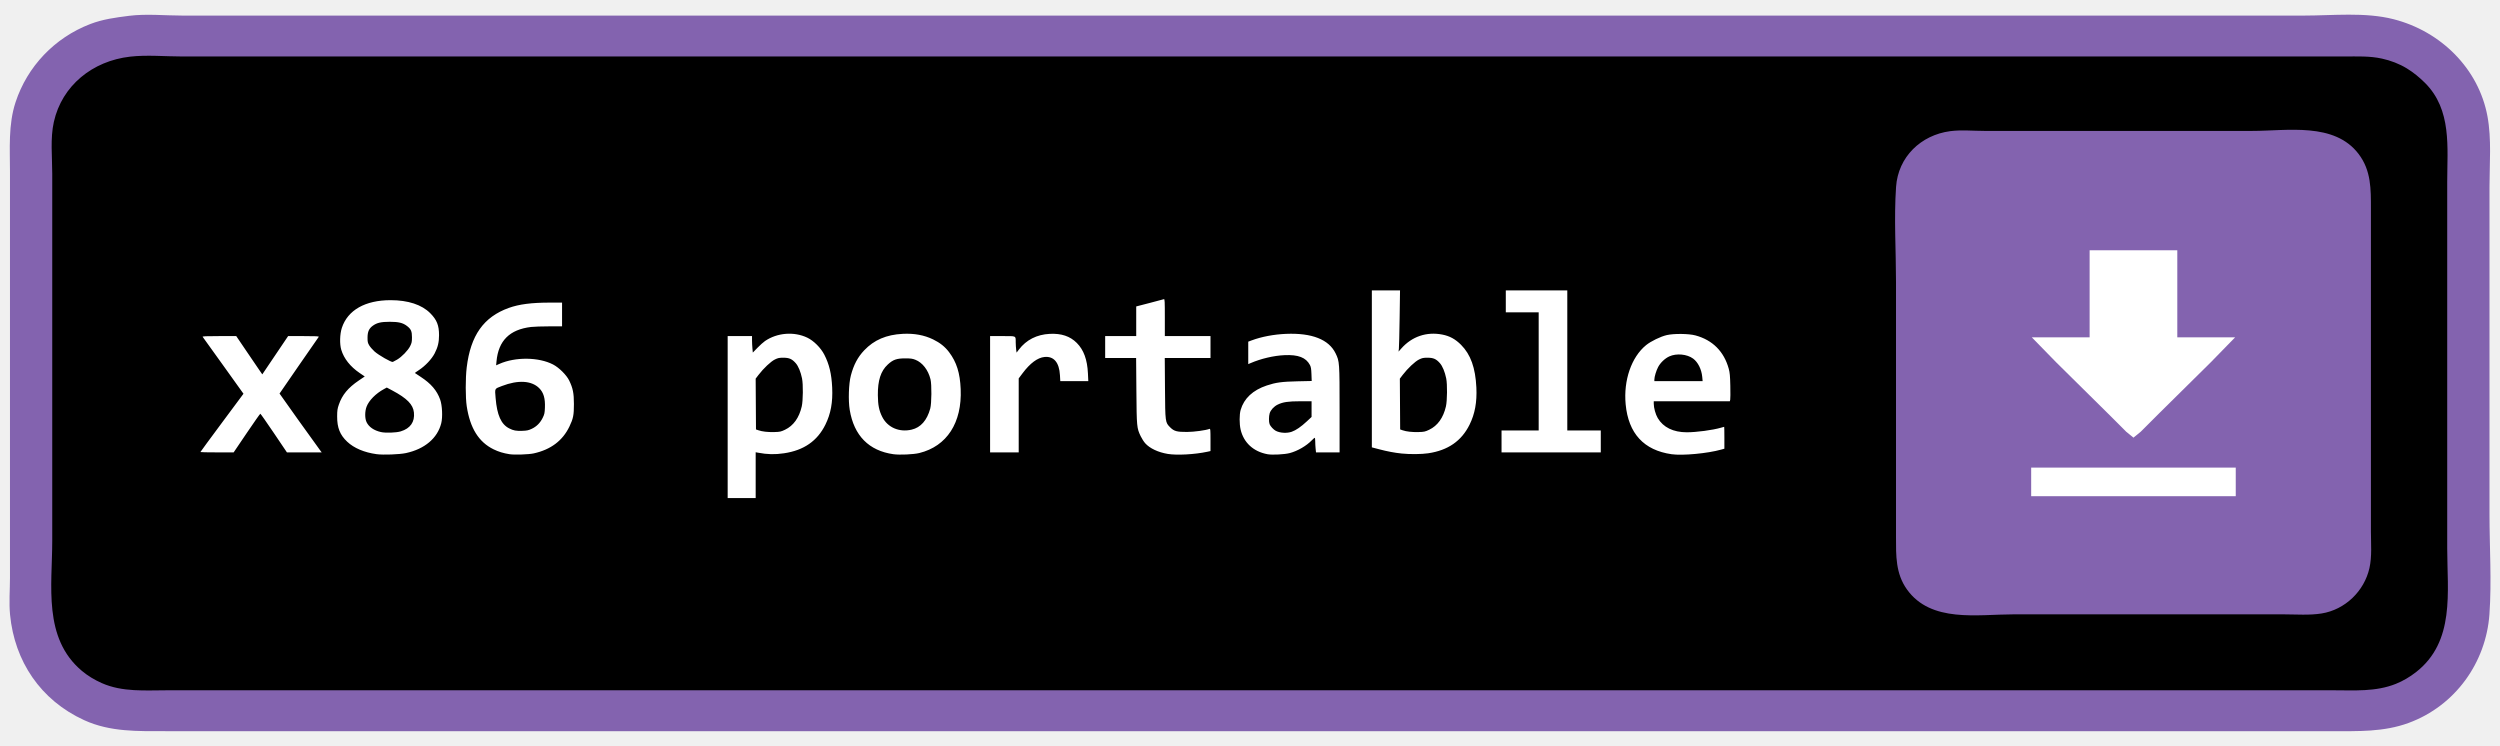
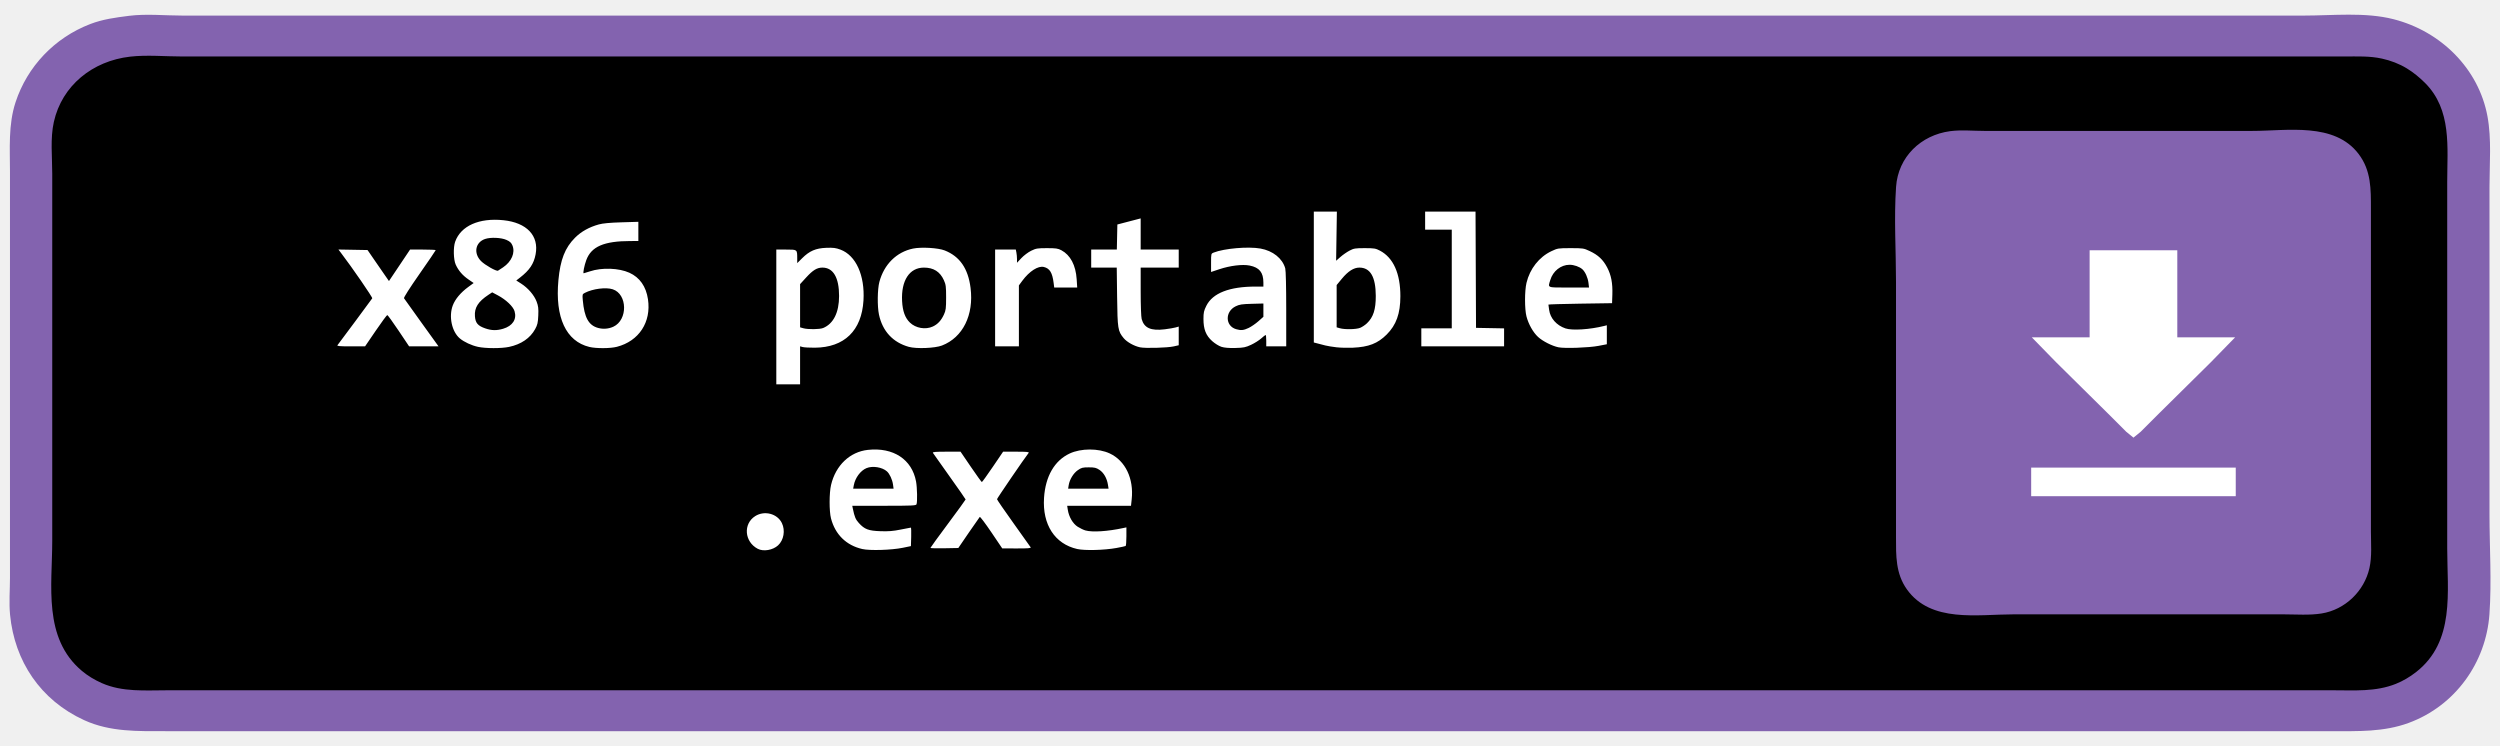
<svg xmlns="http://www.w3.org/2000/svg" version="1.1" id="svg1" width="2627.84" height="784" viewBox="0 0 2627.84 784" xml:space="preserve">
  <defs id="defs1" />
-   <g id="g1">
-     <path style="display:inline;fill:#000000;stroke:none;stroke-width:0.97" d="m 2487.477,764.521 c 13.916,-1.761 27.263,-3.5 40.458,-8.546 37.549,-14.357 65.934,-44.422 78.17,-81.371 7.815,-23.598 5.907,-48.692 5.907,-73.115 V 489.991 256.024 178.644 c 0,-12.83 1.153,-26.226 -0.107,-38.994 -4.746,-48.063 -31.651,-88.865 -77.648,-109.805 -27.166,-12.368 -56.08,-11.443 -85.341,-11.443 H 2340.817 1919.168 651.694 281.883 181.37 c -27.443,0 -54.162,-0.981 -80.284,8.569 -49.244,18.003 -81.109,63.422 -84.652,113.289 -2.414,33.973 -0.056,68.908 -0.056,102.97 v 208.986 131.606 c 0,24.669 -2.314,50.557 1.948,74.943 8.572,49.046 47.604,89.285 97.301,101.913 30.395,7.723 64.283,4.103 95.456,4.103 h 168.785 549.976 1046.851 342.629 111.892 c 18.323,0 38.103,2.039 56.262,-0.259 z" id="path1" />
-     <path style="display:inline;fill:#8363af;stroke:none;stroke-width:0.975" d="m 135.531,16.645 c -13.974,1.775 -27.375,3.527 -40.624,8.612 -37.722,14.476 -66.187,44.752 -78.491,82.002 -7.857,23.788 -5.931,49.06 -5.931,73.682 v 112.366 235.784 77.981 c 0,12.929 -1.158,26.429 0.108,39.297 4.767,48.452 31.757,89.544 77.967,110.658 27.277,12.464 56.31,11.532 85.692,11.532 h 108.543 423.381 1272.682 371.331 100.926 c 27.556,0 54.385,0.988 80.614,-8.636 49.466,-18.15 81.441,-63.897 85,-114.168 2.467,-34.844 0.058,-70.676 0.058,-105.611 v -213.679 -129.558 c 0,-24.647 2.371,-50.579 -2.174,-74.91 -9.276,-49.663 -48.661,-89.07 -98.753,-101.833 -29.946,-7.63 -63.869,-3.779 -94.578,-3.779 H 2251.167 1698.296 647.143 303.741 192.024 c -18.398,0 -38.26,-2.055 -56.493,0.261 m 1.269,42.896 c 17.707,-2.022 36.751,-0.175 54.589,-0.175 h 109.178 332.611 1015.607 578.896 181.54 55.224 c 13.219,0 26.383,-0.634 39.355,2.242 9.138,2.026 18.082,5.395 26.025,10.235 7.101,4.327 13.179,9.348 19.033,15.154 28.593,28.355 23.495,68.169 23.495,104.383 v 384.99 c 0,45.656 8.552,98.066 -33.007,130.29 -6.343,4.918 -13.431,9.139 -20.947,12.155 -21.181,8.502 -43.595,6.761 -66.014,6.761 H 2350.823 1983.301 705.54 289.776 176.155 c -23.375,0 -47.334,2.122 -69.188,-7.558 C 99.47,714.699 92.251,710.379 86.02,705.137 45.019,670.642 54.917,615.465 54.917,568.388 V 182.784 c 0,-17.79 -2.22,-37.178 1.69,-54.648 8.558,-38.237 40.69,-64.083 80.194,-68.595 z" id="path2" />
-     <path style="fill:#ffffff" d="m 764.88,438.4 v -85.12 h 12.8 12.8 l 0.005,4.32 c 0.002,2.376 0.189,6.275 0.415,8.665 l 0.41,4.345 4.865,-5.013 c 2.676,-2.757 6.251,-5.963 7.945,-7.124 12.816,-8.783 30.576,-10.19 44.488,-3.524 6.741,3.23 14.147,10.638 17.87,17.876 5.156,10.022 7.594,20.213 8.262,34.534 0.725,15.545 -1.48,27.582 -7.153,39.04 -8.491,17.151 -22.686,26.974 -43.431,30.054 -9.703,1.441 -17.528,1.264 -27.436,-0.62 l -2.4,-0.456 V 499.449 523.52 h -14.72 -14.72 z m 60.276,13.319 c 8.835,-4.196 14.857,-12.589 17.591,-24.519 1.39,-6.066 1.563,-23.2 0.297,-29.44 -1.396,-6.882 -3.882,-12.892 -6.616,-15.999 -3.907,-4.439 -6.838,-5.737 -12.987,-5.75 -4.381,-0.009 -5.674,0.26 -8.96,1.87 -4.207,2.061 -11.946,9.354 -17.147,16.159 l -3.027,3.961 0.167,26.695 0.167,26.695 2.493,0.863 c 4.098,1.419 9.917,2.075 16.788,1.894 5.907,-0.156 6.902,-0.371 11.235,-2.429 z m -429.236,25.68 c -12.999,-1.767 -23.801,-6.338 -30.981,-13.112 -7.61,-7.179 -10.595,-14.685 -10.55,-26.527 0.024,-6.314 0.278,-8.087 1.787,-12.474 3.525,-10.253 9.667,-17.665 21.003,-25.349 l 6.218,-4.215 -5.349,-3.634 c -9.841,-6.685 -16.549,-15.156 -19.327,-24.408 -1.816,-6.049 -1.54,-16.483 0.611,-23.04 6.122,-18.664 24.545,-29.12 51.308,-29.12 18.292,0 32.765,4.765 41.614,13.702 6.953,7.021 9.23,12.713 9.241,23.098 0.008,7.4 -1.258,12.655 -4.609,19.127 -3.143,6.071 -9.845,13.174 -16.637,17.634 -2.371,1.557 -4.243,2.897 -4.16,2.978 0.083,0.081 2.866,1.929 6.184,4.107 10.825,7.104 16.974,14.282 20.387,23.798 2.192,6.11 2.765,18.49 1.153,24.9 -3.971,15.791 -17.416,27.146 -37.173,31.394 -6.75,1.451 -23.784,2.084 -30.72,1.142 z m 25.28,-23.965 c 10.126,-3.069 14.92,-9.906 13.897,-19.819 -0.868,-8.406 -7.254,-14.926 -22.654,-23.126 l -5.876,-3.129 -2.953,1.6 c -8.618,4.669 -15.839,11.986 -18.316,18.56 -1.878,4.985 -1.866,12.338 0.027,16.248 2.448,5.057 7.721,8.699 15.004,10.362 4.965,1.134 16.054,0.764 20.871,-0.696 z m -3.867,-75.385 c 4.994,-2.93 11.506,-9.644 13.781,-14.209 1.671,-3.353 1.914,-4.53 1.92,-9.28 0.008,-6.384 -1.019,-8.684 -5.346,-11.985 -4.263,-3.251 -8.721,-4.321 -18.007,-4.321 -9.117,0 -13.495,1.014 -17.783,4.121 -4.046,2.931 -5.552,6.315 -5.565,12.505 -0.01,4.438 0.222,5.517 1.739,8.098 0.963,1.638 3.476,4.539 5.584,6.447 4.228,3.826 17.708,11.547 19.226,11.012 0.528,-0.186 2.532,-1.261 4.453,-2.388 z m 118.308,99.383 c -6.567,-1.039 -11.641,-2.588 -16.841,-5.139 -15.617,-7.662 -24.667,-22.174 -28.195,-45.215 -1.386,-9.053 -1.403,-29.476 -0.032,-40.839 4.061,-33.678 17.781,-53.07 44.28,-62.587 10.812,-3.883 23.917,-5.573 43.216,-5.573 h 12.732 v 12.48 12.48 h -13.617 c -7.489,0 -16.057,0.294 -19.04,0.654 -22.482,2.712 -34.23,14.414 -36.257,36.115 l -0.392,4.203 3.456,-1.528 c 16.847,-7.451 41.32,-7.17 56.403,0.648 6.262,3.245 14.171,11.115 16.954,16.869 3.907,8.078 4.944,13.227 4.959,24.64 0.016,11.698 -0.708,15.338 -4.708,23.68 -7.147,14.905 -19.635,24.309 -37.518,28.252 -5.308,1.17 -20.244,1.676 -25.399,0.861 z m 23.25,-26.68 c 5.136,-2.415 8.923,-6.203 11.565,-11.571 1.818,-3.694 2.099,-4.971 2.325,-10.595 0.397,-9.873 -1.374,-15.938 -6.006,-20.57 -8.011,-8.011 -22.189,-8.83 -39.209,-2.267 -7.937,3.061 -7.46,2.151 -6.608,12.619 1.462,17.959 5.785,27.626 14.279,31.93 4.522,2.291 7.217,2.796 13.734,2.569 4.903,-0.17 6.51,-0.513 9.92,-2.116 z m 380.229,26.689 c -25.805,-3.64 -41.474,-19.533 -45.944,-46.602 -1.64,-9.933 -1.06,-27.575 1.187,-36.115 2.971,-11.288 7.237,-19.327 14.078,-26.529 10.345,-10.89 23.239,-16.401 40.439,-17.284 12.11,-0.621 22.558,1.298 32,5.878 7.166,3.477 12.467,7.715 16.733,13.379 7.921,10.517 11.479,21.833 12.198,38.798 1.5,35.376 -14.478,60.073 -43.5,67.236 -6.029,1.488 -20.686,2.155 -27.192,1.237 z m 19.135,-25.833 c 9.548,-2.247 16.15,-9.729 19.564,-22.169 1.456,-5.307 1.632,-25.214 0.272,-30.72 -2.442,-9.882 -8.416,-17.592 -15.932,-20.564 -3.038,-1.201 -4.903,-1.454 -10.718,-1.454 -8.935,0 -12.74,1.348 -18.279,6.476 -7.36,6.814 -10.554,16.682 -10.416,32.182 0.093,10.409 1.266,16.248 4.589,22.831 5.628,11.15 17.911,16.48 30.92,13.418 z M 1227.6,477.152 c -10.174,-1.673 -19.014,-5.838 -23.84,-11.232 -1.417,-1.584 -3.547,-4.904 -4.732,-7.378 -4.116,-8.592 -4.225,-9.74 -4.534,-47.822 l -0.279,-34.4 H 1177.947 1161.68 V 364.8 353.28 h 16.32 16.32 v -15.584 -15.584 l 14.114,-3.649 c 7.763,-2.007 14.53,-3.809 15.04,-4.005 0.796,-0.306 0.926,2.399 0.926,19.233 V 353.28 h 24 24 v 11.52 11.52 h -24.038 -24.038 l 0.228,31.52 c 0.262,36.262 0.245,36.137 5.499,41.391 4.037,4.037 7.066,4.86 17.71,4.81 7.445,-0.035 19.673,-1.712 23.676,-3.248 0.837,-0.321 0.964,1.189 0.964,11.486 v 11.855 l -3.36,0.727 c -13.044,2.821 -31.883,3.863 -41.44,2.291 z m 104.805,0.31 c -14.863,-2.715 -25.148,-12.144 -28.362,-26.003 -1.365,-5.887 -1.35,-15.733 0.031,-20.518 3.505,-12.143 12.817,-20.855 27.529,-25.759 9.466,-3.155 15.782,-4.013 32.224,-4.376 l 14.947,-0.33 -0.255,-7.118 c -0.203,-5.653 -0.532,-7.647 -1.602,-9.687 -4.124,-7.864 -12.266,-11.014 -26.756,-10.353 -11.367,0.518 -24.703,3.652 -35.68,8.384 l -2.4,1.035 v -11.803 -11.803 l 3.59,-1.343 c 10.277,-3.845 23.349,-6.327 36.09,-6.853 27.23,-1.123 45.048,5.88 52.135,20.492 4.122,8.498 4.185,9.388 4.185,59.265 V 475.52 h -12.389 -12.389 l -0.411,-3.934 c -0.226,-2.164 -0.411,-5.62 -0.411,-7.68 0,-2.06 -0.23,-3.746 -0.51,-3.746 -0.281,0 -1.649,1.179 -3.04,2.62 -5.72,5.924 -15.022,11.316 -23.238,13.469 -5.503,1.442 -18.365,2.112 -23.287,1.213 z m 25.376,-23.627 c 4.48,-1.575 9.798,-5.232 15.915,-10.944 l 4.944,-4.617 V 430.017 421.76 l -11.68,0.011 c -12.899,0.012 -18.419,0.829 -23.972,3.546 -3.928,1.922 -7.357,5.656 -8.405,9.153 -0.928,3.098 -0.961,9.028 -0.063,11.409 0.826,2.19 4.131,5.741 6.5,6.982 4.46,2.337 11.691,2.757 16.762,0.975 z m 399.322,23.616 c -29.171,-4.143 -45.448,-21.827 -48.32,-52.496 -2.358,-25.172 6.047,-49.551 21.415,-62.117 5.088,-4.161 15.338,-9.14 21.882,-10.631 7.522,-1.713 23.061,-1.53 30.045,0.354 18.068,4.874 30.084,16.928 35.045,35.153 1.088,3.998 1.396,7.374 1.631,17.901 0.16,7.136 0.111,13.688 -0.108,14.56 l -0.398,1.586 h -39.988 -39.988 v 2.594 c 0,4.4 1.889,11.187 4.205,15.107 5.745,9.725 16.301,14.9 30.447,14.929 10.151,0.02 27.322,-2.28 36.024,-4.826 1.736,-0.508 3.248,-0.923 3.36,-0.923 0.112,0 0.204,5.176 0.204,11.502 v 11.502 l -3.36,0.947 c -14.331,4.04 -40.607,6.491 -52.097,4.859 z m 32.186,-81.275 c -0.74,-7.957 -4.483,-15.472 -9.575,-19.223 -6.439,-4.743 -17.51,-5.779 -25.019,-2.341 -4.621,2.116 -9.325,6.579 -11.757,11.156 -2.021,3.804 -3.979,10.3 -3.979,13.204 V 400.64 h 25.372 25.372 z M 1473.36,476.713 c -7.482,-0.766 -14.954,-2.179 -23.84,-4.507 L 1442,470.236 V 387.758 305.28 h 14.81 14.81 l -0.425,29.28 c -0.234,16.104 -0.588,30.576 -0.786,32.16 l -0.361,2.88 3.027,-3.408 c 11.082,-12.475 26.413,-17.676 42.836,-14.534 7.873,1.506 13.852,4.764 19.884,10.834 10.072,10.136 15.091,24.148 16.07,44.868 0.726,15.383 -1.525,27.662 -7.158,39.04 -8.491,17.151 -22.686,26.974 -43.431,30.054 -7.104,1.055 -19.059,1.166 -27.916,0.259 z m 28.916,-24.994 c 8.835,-4.196 14.857,-12.589 17.59,-24.519 1.39,-6.066 1.563,-23.2 0.297,-29.44 -1.396,-6.882 -3.882,-12.892 -6.616,-15.999 -3.908,-4.439 -6.838,-5.737 -12.987,-5.75 -4.381,-0.009 -5.674,0.26 -8.96,1.87 -4.207,2.061 -11.945,9.354 -17.147,16.159 l -3.027,3.961 0.167,26.695 0.167,26.695 2.493,0.863 c 4.098,1.419 9.917,2.075 16.788,1.894 5.907,-0.156 6.902,-0.371 11.235,-2.429 z M 210.64,475.173 c 0,-0.191 10.19,-14.061 22.645,-30.821 l 22.645,-30.474 -21.123,-29.499 C 223.19,368.154 213.396,354.52 213.044,354.08 c -0.51,-0.636 3.037,-0.8 17.322,-0.8 h 17.963 l 10.518,15.52 c 5.785,8.536 11.945,17.59 13.689,20.119 l 3.171,4.599 13.569,-20.119 13.569,-20.119 h 16.335 c 12.891,0 16.236,0.169 15.867,0.8 -0.258,0.44 -9.635,13.957 -20.838,30.038 -11.203,16.081 -20.37,29.383 -20.37,29.56 0,0.29 38.944,54.746 42.738,59.762 l 1.574,2.08 H 319.875 301.597 L 287.887,455.2 c -7.54,-11.176 -13.952,-20.32 -14.249,-20.32 -0.297,0 -6.725,9.144 -14.286,20.32 l -13.747,20.32 h -17.483 c -9.616,0 -17.483,-0.156 -17.483,-0.347 z M 1040.72,414.4 v -61.12 h 13.052 c 14.965,0 13.797,-0.556 13.884,6.612 0.031,2.523 0.247,5.976 0.48,7.672 l 0.424,3.085 2.439,-3.205 c 7.759,-10.198 18.823,-15.831 32.441,-16.516 12.201,-0.614 21.35,2.457 28.419,9.541 7.29,7.305 11.035,17.54 11.712,32.011 l 0.382,8.16 h -14.724 -14.723 l -0.352,-6.24 c -0.761,-13.472 -6.471,-20.175 -16.32,-19.159 -7.242,0.747 -15.035,6.531 -22.873,16.975 l -4.16,5.544 V 436.64 475.52 h -15.04 -15.04 z m 537.6,49.6 v -11.52 h 19.52 19.52 V 390.4 328.32 h -17.28 -17.28 V 316.8 305.28 h 32.32 32.32 v 73.6 73.6 h 17.6 17.6 V 464 475.52 h -52.16 -52.16 z" id="path6" />
-     <path style="fill:#8363af;stroke:none" d="m 2049.92,137.872 c -30.729,4.084 -54.736,26.956 -56.903,58.608 -2.255,32.941 -0.057,66.813 -0.057,99.84 v 202.88 65.28 c 0,19.559 -0.461,38.326 11.462,55.04 25.267,35.421 74.245,26.24 112.058,26.24 h 215.04 69.12 c 13.068,0 26.75,1.161 39.68,-0.921 24.677,-3.973 44.854,-23.435 50.288,-47.719 2.779,-12.42 1.552,-25.751 1.552,-38.4 v -281.6 -57.6 c 0,-20.778 0.314,-40.176 -12.884,-57.6 -25.514,-33.683 -74.958,-24.32 -111.916,-24.32 h -212.48 -69.12 c -11.703,0 -24.239,-1.27 -35.84,0.272 z" id="path4" />
-     <path style="fill:#ffffff;fill-opacity:1;stroke:none" d="m 2196.48,263.04 v 91.52 h -60.8 l 25.6,26.24 54.4,53.76 19.2,19.2 7.68,6.268 7.68,-6.268 19.2,-19.2 54.4,-53.76 25.6,-26.24 h -60.8 v -91.52 h -92.16 m -61.44,228.48 v 30.08 h 215.04 v -30.08 z" id="path5" />
-   </g>
+   <path style="display:inline;fill:#000000;stroke:none;stroke-width:0.97" d="m 2487.477,764.521 c 13.916,-1.761 27.263,-3.5 40.458,-8.546 37.549,-14.357 65.934,-44.422 78.17,-81.371 7.815,-23.598 5.907,-48.692 5.907,-73.115 V 489.991 256.024 178.644 c 0,-12.83 1.153,-26.226 -0.107,-38.994 -4.746,-48.063 -31.651,-88.865 -77.648,-109.805 -27.166,-12.368 -56.08,-11.443 -85.341,-11.443 H 2340.817 1919.168 651.694 281.883 181.37 c -27.443,0 -54.162,-0.981 -80.284,8.569 -49.244,18.003 -81.109,63.422 -84.652,113.289 -2.414,33.973 -0.056,68.908 -0.056,102.97 v 208.986 131.606 c 0,24.669 -2.314,50.557 1.948,74.943 8.572,49.046 47.604,89.285 97.301,101.913 30.395,7.723 64.283,4.103 95.456,4.103 h 168.785 549.976 1046.851 342.629 111.892 c 18.323,0 38.103,2.039 56.262,-0.259 z" id="path1" />
+   <path style="display:inline;fill:#8363af;stroke:none;stroke-width:0.975" d="m 135.531,16.645 c -13.974,1.775 -27.375,3.527 -40.624,8.612 -37.722,14.476 -66.187,44.752 -78.491,82.002 -7.857,23.788 -5.931,49.06 -5.931,73.682 v 112.366 235.784 77.981 c 0,12.929 -1.158,26.429 0.108,39.297 4.767,48.452 31.757,89.544 77.967,110.658 27.277,12.464 56.31,11.532 85.692,11.532 h 108.543 423.381 1272.682 371.331 100.926 c 27.556,0 54.385,0.988 80.614,-8.636 49.466,-18.15 81.441,-63.897 85,-114.168 2.467,-34.844 0.058,-70.676 0.058,-105.611 v -213.679 -129.558 c 0,-24.647 2.371,-50.579 -2.174,-74.91 -9.276,-49.663 -48.661,-89.07 -98.753,-101.833 -29.946,-7.63 -63.869,-3.779 -94.578,-3.779 H 2251.167 1698.296 647.143 303.741 192.024 c -18.398,0 -38.26,-2.055 -56.493,0.261 m 1.269,42.896 c 17.707,-2.022 36.751,-0.175 54.589,-0.175 h 109.178 332.611 1015.607 578.896 181.54 55.224 c 13.219,0 26.383,-0.634 39.355,2.242 9.138,2.026 18.082,5.395 26.025,10.235 7.101,4.327 13.179,9.348 19.033,15.154 28.593,28.355 23.495,68.169 23.495,104.383 v 384.99 c 0,45.656 8.552,98.066 -33.007,130.29 -6.343,4.918 -13.431,9.139 -20.947,12.155 -21.181,8.502 -43.595,6.761 -66.014,6.761 H 2350.823 1983.301 705.54 289.776 176.155 c -23.375,0 -47.334,2.122 -69.188,-7.558 C 99.47,714.699 92.251,710.379 86.02,705.137 45.019,670.642 54.917,615.465 54.917,568.388 V 182.784 c 0,-17.79 -2.22,-37.178 1.69,-54.648 8.558,-38.237 40.69,-64.083 80.194,-68.595 z" id="path2" />
+   <path style="display:inline;fill:#8363af;stroke:none" d="m 2049.92,137.872 c -30.729,4.084 -54.736,26.956 -56.903,58.608 -2.255,32.941 -0.057,66.813 -0.057,99.84 v 202.88 65.28 c 0,19.559 -0.461,38.326 11.462,55.04 25.267,35.421 74.245,26.24 112.058,26.24 h 215.04 69.12 c 13.068,0 26.75,1.161 39.68,-0.921 24.677,-3.973 44.854,-23.435 50.288,-47.719 2.779,-12.42 1.552,-25.751 1.552,-38.4 v -281.6 -57.6 c 0,-20.778 0.314,-40.176 -12.884,-57.6 -25.514,-33.683 -74.958,-24.32 -111.916,-24.32 h -212.48 -69.12 c -11.703,0 -24.239,-1.27 -35.84,0.272 z" id="path4" />
+   <path style="display:inline;fill:#ffffff;fill-opacity:1;stroke:none" d="m 2196.48,263.04 v 91.52 h -60.8 l 25.6,26.24 54.4,53.76 19.2,19.2 7.68,6.268 7.68,-6.268 19.2,-19.2 54.4,-53.76 25.6,-26.24 h -60.8 v -91.52 h -92.16 m -61.44,228.48 v 30.08 h 215.04 v -30.08 z" id="path5" />
+   <path style="fill:#ffffff" d="m 796.5,576.863 c -14.067,-7.397 -15.525,-26.226 -2.66,-34.364 9.712,-6.143 23.198,-2.631 28.016,7.297 3.755,7.736 2.02,17.931 -3.988,23.44 -5.536,5.076 -15.421,6.754 -21.368,3.627 z m 109.902,0.248 c -16.853,-3.858 -28.48,-15.233 -32.91,-32.198 -1.969,-7.539 -1.937,-26.722 0.058,-35.164 4.872,-20.617 19.788,-34.818 38.727,-36.871 26.714,-2.895 46.332,9.993 50.63,33.261 1.176,6.366 1.48,21.34 0.486,23.923 -0.537,1.395 -4.479,1.578 -34.079,1.578 H 895.841 l 0.662,3.242 c 1.708,8.368 2.865,11.123 6.233,14.841 6.023,6.65 10.117,8.203 22.764,8.639 8.41,0.29 13.391,-0.111 21.157,-1.701 5.586,-1.144 10.44,-2.08 10.786,-2.08 0.346,0 0.5,4.376 0.343,9.725 l -0.286,9.725 -8.5,1.758 c -11.701,2.42 -34.685,3.133 -42.598,1.321 z m 32.253,-67.916 c -0.695,-5.059 -3.503,-11.119 -6.335,-13.674 -4.991,-4.501 -15.201,-6.118 -21.602,-3.419 -6.219,2.622 -11.789,10.144 -13.246,17.891 l -0.695,3.694 h 21.247 21.247 z m 193.608,67.883 c -23.526,-5.352 -36.672,-25.63 -34.845,-53.753 1.474,-22.691 11.014,-39.19 26.966,-46.636 11.921,-5.564 30.255,-5.59 42.103,-0.06 16.439,7.673 25.429,26.479 23.08,48.28 l -0.726,6.733 h -33.548 -33.548 l 0.658,4.239 c 1.16,7.468 5.329,14.587 10.435,17.816 2.526,1.598 6.184,3.346 8.128,3.885 7.325,2.03 23.245,1.01 39.785,-2.549 l 3.25,-0.699 v 9.542 c 0,5.248 -0.356,9.761 -0.791,10.029 -0.435,0.268 -4.822,1.222 -9.75,2.119 -12.67,2.308 -33.359,2.838 -41.197,1.055 z m 32.322,-67.63 c -1.066,-6.739 -4.4,-12.567 -8.883,-15.526 -3.462,-2.285 -5.115,-2.677 -11.293,-2.677 -6.431,0 -7.714,0.334 -11.518,3.001 -4.632,3.247 -8.575,9.748 -9.551,15.746 l -0.601,3.695 h 21.259 21.259 z M 978,575.938 c 0,-0.353 8.325,-11.818 18.5,-25.479 10.175,-13.661 18.5,-25.119 18.5,-25.461 0,-0.343 -7.57,-11.22 -16.822,-24.171 -9.252,-12.951 -17.154,-24.109 -17.559,-24.794 -0.576,-0.975 2.515,-1.247 14.155,-1.247 h 14.892 l 10.866,15.959 c 5.976,8.778 11.164,15.959 11.528,15.959 0.364,0 5.541,-7.182 11.503,-15.959 l 10.84,-15.959 h 13.921 c 10.995,0 13.715,0.262 12.938,1.247 -4.346,5.513 -33.262,47.828 -33.262,48.675 0,0.597 7.782,11.939 17.293,25.205 9.511,13.266 17.638,24.68 18.059,25.366 0.6,0.977 -2.546,1.238 -14.543,1.208 l -15.309,-0.039 -11.44,-16.928 c -6.292,-9.31 -11.779,-16.587 -12.194,-16.17 -0.415,0.417 -5.658,7.94 -11.65,16.717 l -10.896,15.959 -14.66,0.276 C 984.597,576.455 978,576.29 978,575.938 Z M 816,333.148 v -70.819 h 10.383 c 11.805,0 11.576,-0.185 11.603,9.369 l 0.014,4.88 5.136,-5.123 c 7.704,-7.685 14.332,-10.548 25.364,-10.956 7.415,-0.275 10.046,0.058 14.941,1.888 16.248,6.076 25.759,27.059 24.196,53.384 -1.886,31.769 -20.103,49.476 -51.137,49.703 -5.5,0.04 -11.238,-0.268 -12.75,-0.686 L 841,364.031 v 19.968 19.968 H 828.5 816 Z m 49.282,11.622 c 10.827,-4.525 16.682,-16.304 16.706,-33.605 0.027,-19.36 -6.132,-29.884 -17.488,-29.884 -5.678,0 -9.987,2.609 -17.041,10.317 L 841,298.657 v 22.703 22.703 l 3.25,0.936 c 4.947,1.425 17.4,1.289 21.032,-0.229 z M 502.402,364.582 c -6.773,-1.47 -14.579,-5.097 -19.055,-8.854 -8.411,-7.059 -11.822,-23.031 -7.41,-34.696 2.501,-6.613 8.304,-13.527 16.25,-19.362 l 5.694,-4.181 -5.468,-3.756 c -6.216,-4.27 -10.526,-9.287 -13.394,-15.592 -2.371,-5.212 -2.681,-18.202 -0.575,-24.092 5.961,-16.668 25.149,-25.21 50.708,-22.572 24.576,2.536 37.564,16.301 33.843,35.868 -1.907,10.029 -6.359,16.663 -16.409,24.45 l -3.914,3.033 5.166,3.307 c 7.197,4.606 13.662,12.13 16.203,18.854 1.77,4.686 2.08,7.268 1.761,14.664 -0.327,7.585 -0.836,9.797 -3.283,14.267 -5.218,9.532 -14.735,16.033 -27.388,18.708 -8.222,1.738 -24.615,1.716 -32.729,-0.045 z m 26.369,-18.99 c 10.062,-2.981 14.646,-9.99 12.092,-18.492 -1.494,-4.975 -8.999,-12.1 -17.512,-16.626 l -5.994,-3.187 -3.928,2.594 c -10.804,7.134 -14.867,13.559 -14.219,22.484 0.519,7.156 3.041,10.118 10.93,12.835 6.584,2.268 11.918,2.38 18.632,0.391 z m 0.036,-64.568 c 8.952,-6.048 12.977,-15.499 9.814,-23.049 -1.201,-2.868 -2.638,-4.187 -6.337,-5.822 -5.535,-2.446 -16.598,-2.921 -22.387,-0.961 -10.248,3.47 -12.384,14.948 -4.315,23.19 4.096,4.184 16.26,11.078 17.892,10.14 0.564,-0.324 2.964,-1.898 5.333,-3.499 z M 619.5,364.681 c -24.57,-5.96 -36.185,-30.99 -32.54,-70.121 2.017,-21.648 6.906,-34.132 17.518,-44.728 6.475,-6.466 14.803,-11.108 25.022,-13.947 4.078,-1.133 11.685,-1.837 23.75,-2.198 L 671,233.156 v 10.098 10.098 l -8.25,0.008 c -27.906,0.028 -41.214,5.77 -46.49,20.06 -2.052,5.558 -3.692,13.845 -2.74,13.845 0.299,0 3.293,-0.924 6.655,-2.054 12.382,-4.16 30.366,-3.524 41.371,1.464 10.905,4.943 17.554,14.42 19.561,27.88 3.582,24.022 -9.435,43.949 -32.648,49.98 -6.948,1.805 -21.807,1.879 -28.958,0.145 z m 25.244,-21.274 c 15.33,-7.106 14.878,-34.207 -0.656,-39.321 -7.133,-2.348 -20.915,-0.589 -29.308,3.74 -2.654,1.369 -2.728,1.625 -2.196,7.634 1.625,18.379 6.118,26.526 16.137,29.26 5.298,1.446 11.096,0.971 16.023,-1.313 z m 310.521,21.177 c -16.728,-4.678 -27.641,-16.489 -31.348,-33.93 -1.849,-8.696 -1.629,-26.585 0.42,-34.299 4.906,-18.466 18.045,-31.479 35.418,-35.076 8.631,-1.787 26.428,-0.735 33.246,1.966 15.851,6.28 24.605,18.946 27.187,39.341 3.611,28.519 -8.106,52.139 -30.068,60.612 -7.341,2.832 -26.901,3.61 -34.855,1.385 z M 980.5,343.226 c 5.139,-2.373 8.81,-6.321 11.691,-12.572 2.023,-4.389 2.299,-6.543 2.304,-17.954 0.004,-11.521 -0.26,-13.551 -2.371,-18.211 -4.044,-8.925 -10.798,-13.19 -20.906,-13.203 -15.249,-0.02 -24.146,13.631 -22.992,35.279 0.564,10.588 3.117,17.581 8.216,22.511 6.117,5.914 16.399,7.688 24.059,4.15 z m 217.855,21.862 c -6.351,-1.348 -13.819,-5.535 -17.226,-9.657 -6.098,-7.378 -6.466,-9.706 -6.894,-43.479 l -0.388,-30.672 H 1160.424 1147 v -9.476 -9.476 h 13.471 13.471 l 0.279,-13.18 0.279,-13.18 12.25,-3.198 12.25,-3.198 v 16.378 16.378 h 20 20 v 9.476 9.476 h -20 -20 l 0.01,25.186 c 0,14.246 0.454,26.797 1.038,28.895 2.624,9.425 9.743,12.578 24.32,10.77 4.475,-0.555 9.598,-1.428 11.386,-1.939 l 3.25,-0.93 v 9.822 9.822 l -5.25,1.193 c -6.622,1.505 -29.899,2.156 -35.395,0.989 z m 85.505,-0.535 c -2.608,-0.831 -6.853,-3.463 -9.694,-6.011 -6.59,-5.91 -9.166,-12.452 -9.166,-23.278 0,-6.684 0.432,-8.644 3.056,-13.883 6.666,-13.305 24.221,-20.152 51.668,-20.152 H 1328 l -0.01,-4.239 c -0.014,-10.637 -4.19,-15.812 -14.414,-17.86 -7.56,-1.514 -20.503,0.06 -31.985,3.891 L 1273,285.889 v -9.664 c 0,-9.617 0.014,-9.67 2.75,-10.741 11.167,-4.372 36.261,-6.537 49.144,-4.241 13.098,2.335 23.156,10.381 26.073,20.858 0.615,2.208 1.024,19.25 1.027,42.818 l 0.01,39.15 h -10.5 -10.5 v -5.985 c 0,-3.292 -0.283,-5.985 -0.629,-5.985 -0.346,0 -2.428,1.621 -4.627,3.603 -2.199,1.981 -6.978,4.999 -10.621,6.707 -5.827,2.731 -7.825,3.135 -16.623,3.364 -6.739,0.175 -11.513,-0.222 -14.64,-1.219 z M 1312.5,344.711 c 2.75,-1.31 7.362,-4.483 10.25,-7.05 l 5.25,-4.668 v -6.986 -6.986 l -12.25,0.331 c -10.354,0.28 -12.976,0.687 -16.94,2.635 -11.348,5.576 -10.98,20.7 0.585,24.047 5.074,1.468 7.829,1.19 13.104,-1.323 z m 92.299,20.341 c -4.236,-0.484 -9.523,-1.352 -11.75,-1.929 -2.227,-0.577 -5.848,-1.515 -8.049,-2.085 l -4,-1.036 v -68.786 -68.786 h 12.119 12.119 l -0.397,25.824 -0.397,25.824 4.528,-3.984 c 2.491,-2.191 6.779,-5.172 9.528,-6.623 4.531,-2.392 6.032,-2.639 16,-2.639 9.981,0 11.467,0.246 16.04,2.654 14.035,7.39 21.48,24.026 21.445,47.925 -0.026,18.206 -4.322,30.204 -14.413,40.249 -9.456,9.413 -18.833,13.059 -35.572,13.832 -5.225,0.241 -12.966,0.043 -17.201,-0.441 z m 24.984,-20.484 c 2.045,-0.851 5.22,-2.983 7.056,-4.738 6.731,-6.435 9.343,-14.551 9.292,-28.87 -0.071,-19.912 -5.745,-29.679 -17.242,-29.679 -5.907,0 -11.846,3.781 -18.412,11.721 L 1405,299.623 v 22.22 22.22 l 3.25,0.936 c 5.309,1.529 17.403,1.287 21.532,-0.431 z m 208.326,20.481 c -6.777,-1.427 -16.502,-6.366 -21.398,-10.868 -5.197,-4.778 -10.029,-13.337 -12.18,-21.574 -2.002,-7.668 -1.999,-26.78 0.01,-35.265 3.483,-14.737 13.3,-27.22 26.204,-33.316 6.566,-3.102 7.144,-3.193 20.259,-3.193 13.058,0 13.717,0.102 20.123,3.13 8.808,4.162 13.895,8.943 18.186,17.088 4.275,8.115 5.896,16.573 5.491,28.657 l -0.301,8.977 -33.5,0.499 c -18.425,0.274 -33.46,0.723 -33.412,0.997 0.048,0.274 0.39,2.772 0.76,5.551 1.168,8.781 7.773,16.277 17.152,19.467 6.993,2.378 25.832,1.179 40.75,-2.595 l 2.75,-0.696 v 9.974 9.974 l -8.75,1.694 c -10.076,1.951 -35.672,2.861 -42.142,1.499 z m 31.586,-67.742 c -0.639,-5.379 -3.409,-11.568 -6.375,-14.244 -3.006,-2.711 -8.891,-4.778 -13.538,-4.754 -9.143,0.047 -17.419,6.632 -20.239,16.104 -2.506,8.419 -4.028,7.813 19.596,7.813 h 21.139 z M 354.75,362.822 c 2.012,-2.522 35.864,-48.164 36.528,-49.25 0.549,-0.899 -21.086,-32.327 -33.063,-48.028 l -2.493,-3.268 15.313,0.276 15.313,0.276 6.505,9.476 c 3.578,5.212 8.641,12.545 11.252,16.297 l 4.747,6.821 11.089,-16.546 11.089,-16.546 h 13.485 c 7.417,0 13.485,0.275 13.485,0.611 0,0.336 -7.664,11.578 -17.03,24.983 -10.255,14.676 -16.741,24.849 -16.304,25.572 0.399,0.66 8.731,12.309 18.513,25.887 l 17.787,24.687 H 445.498 430.029 L 419,347.611 c -6.066,-9.052 -11.426,-16.458 -11.911,-16.458 -0.485,0 -5.939,7.406 -12.119,16.458 l -11.236,16.458 h -14.989 c -11.855,0 -14.781,-0.261 -13.995,-1.247 z M 1046,313.199 v -50.87 h 10.875 10.875 l 0.625,3.117 c 0.344,1.714 0.625,4.837 0.625,6.939 v 3.822 l 4.625,-4.932 c 2.544,-2.713 7.157,-6.172 10.25,-7.688 5.107,-2.502 6.637,-2.755 16.625,-2.755 9.444,0 11.586,0.313 15.143,2.21 9.505,5.071 15.127,15.714 16.086,30.457 l 0.568,8.728 h -12.087 -12.087 l -0.599,-4.738 c -1.381,-10.928 -4.046,-15.3 -10.277,-16.86 -5.964,-1.493 -15.286,4.478 -22.683,14.528 L 1071,300.001 v 32.034 32.034 h -12.5 -12.5 z m 448,41.394 v -9.476 h 16 16 V 293.25 241.383 h -14 -14 v -9.476 -9.476 h 26.492 26.492 l 0.258,61.094 0.258,61.094 14.75,0.276 14.75,0.276 v 9.449 9.449 h -43.5 -43.5 z" id="path3" />
</svg>
